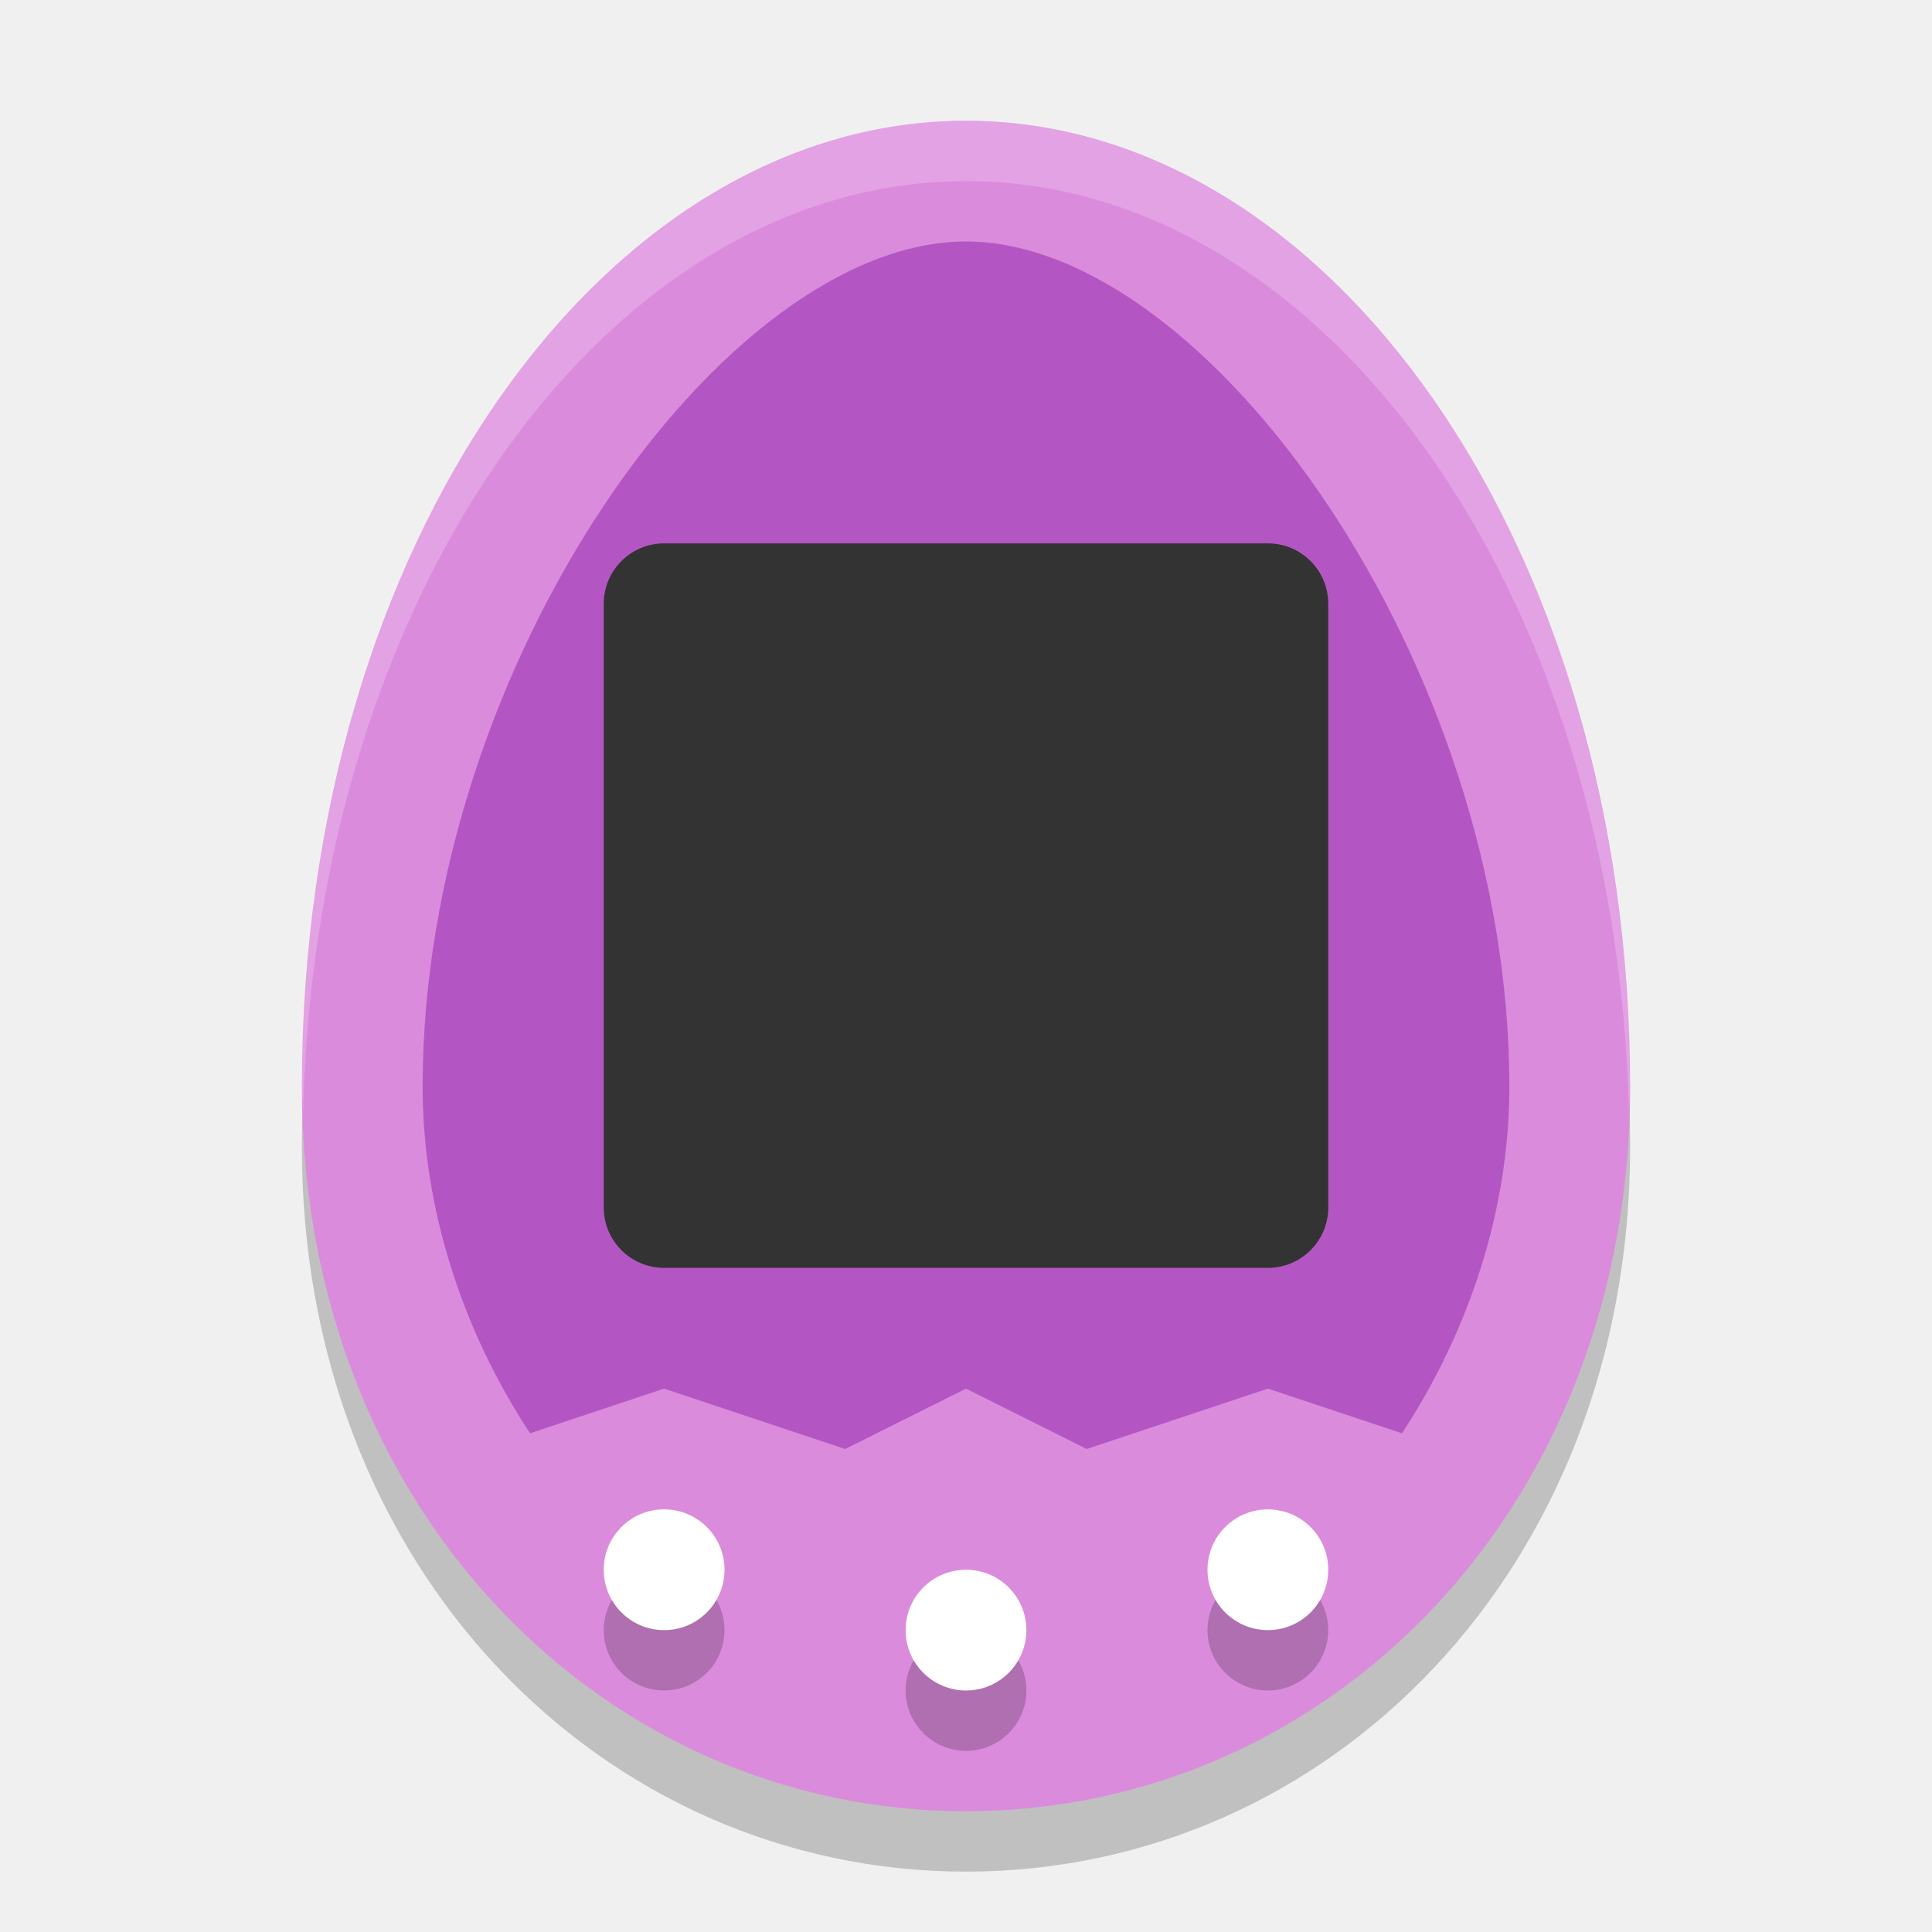
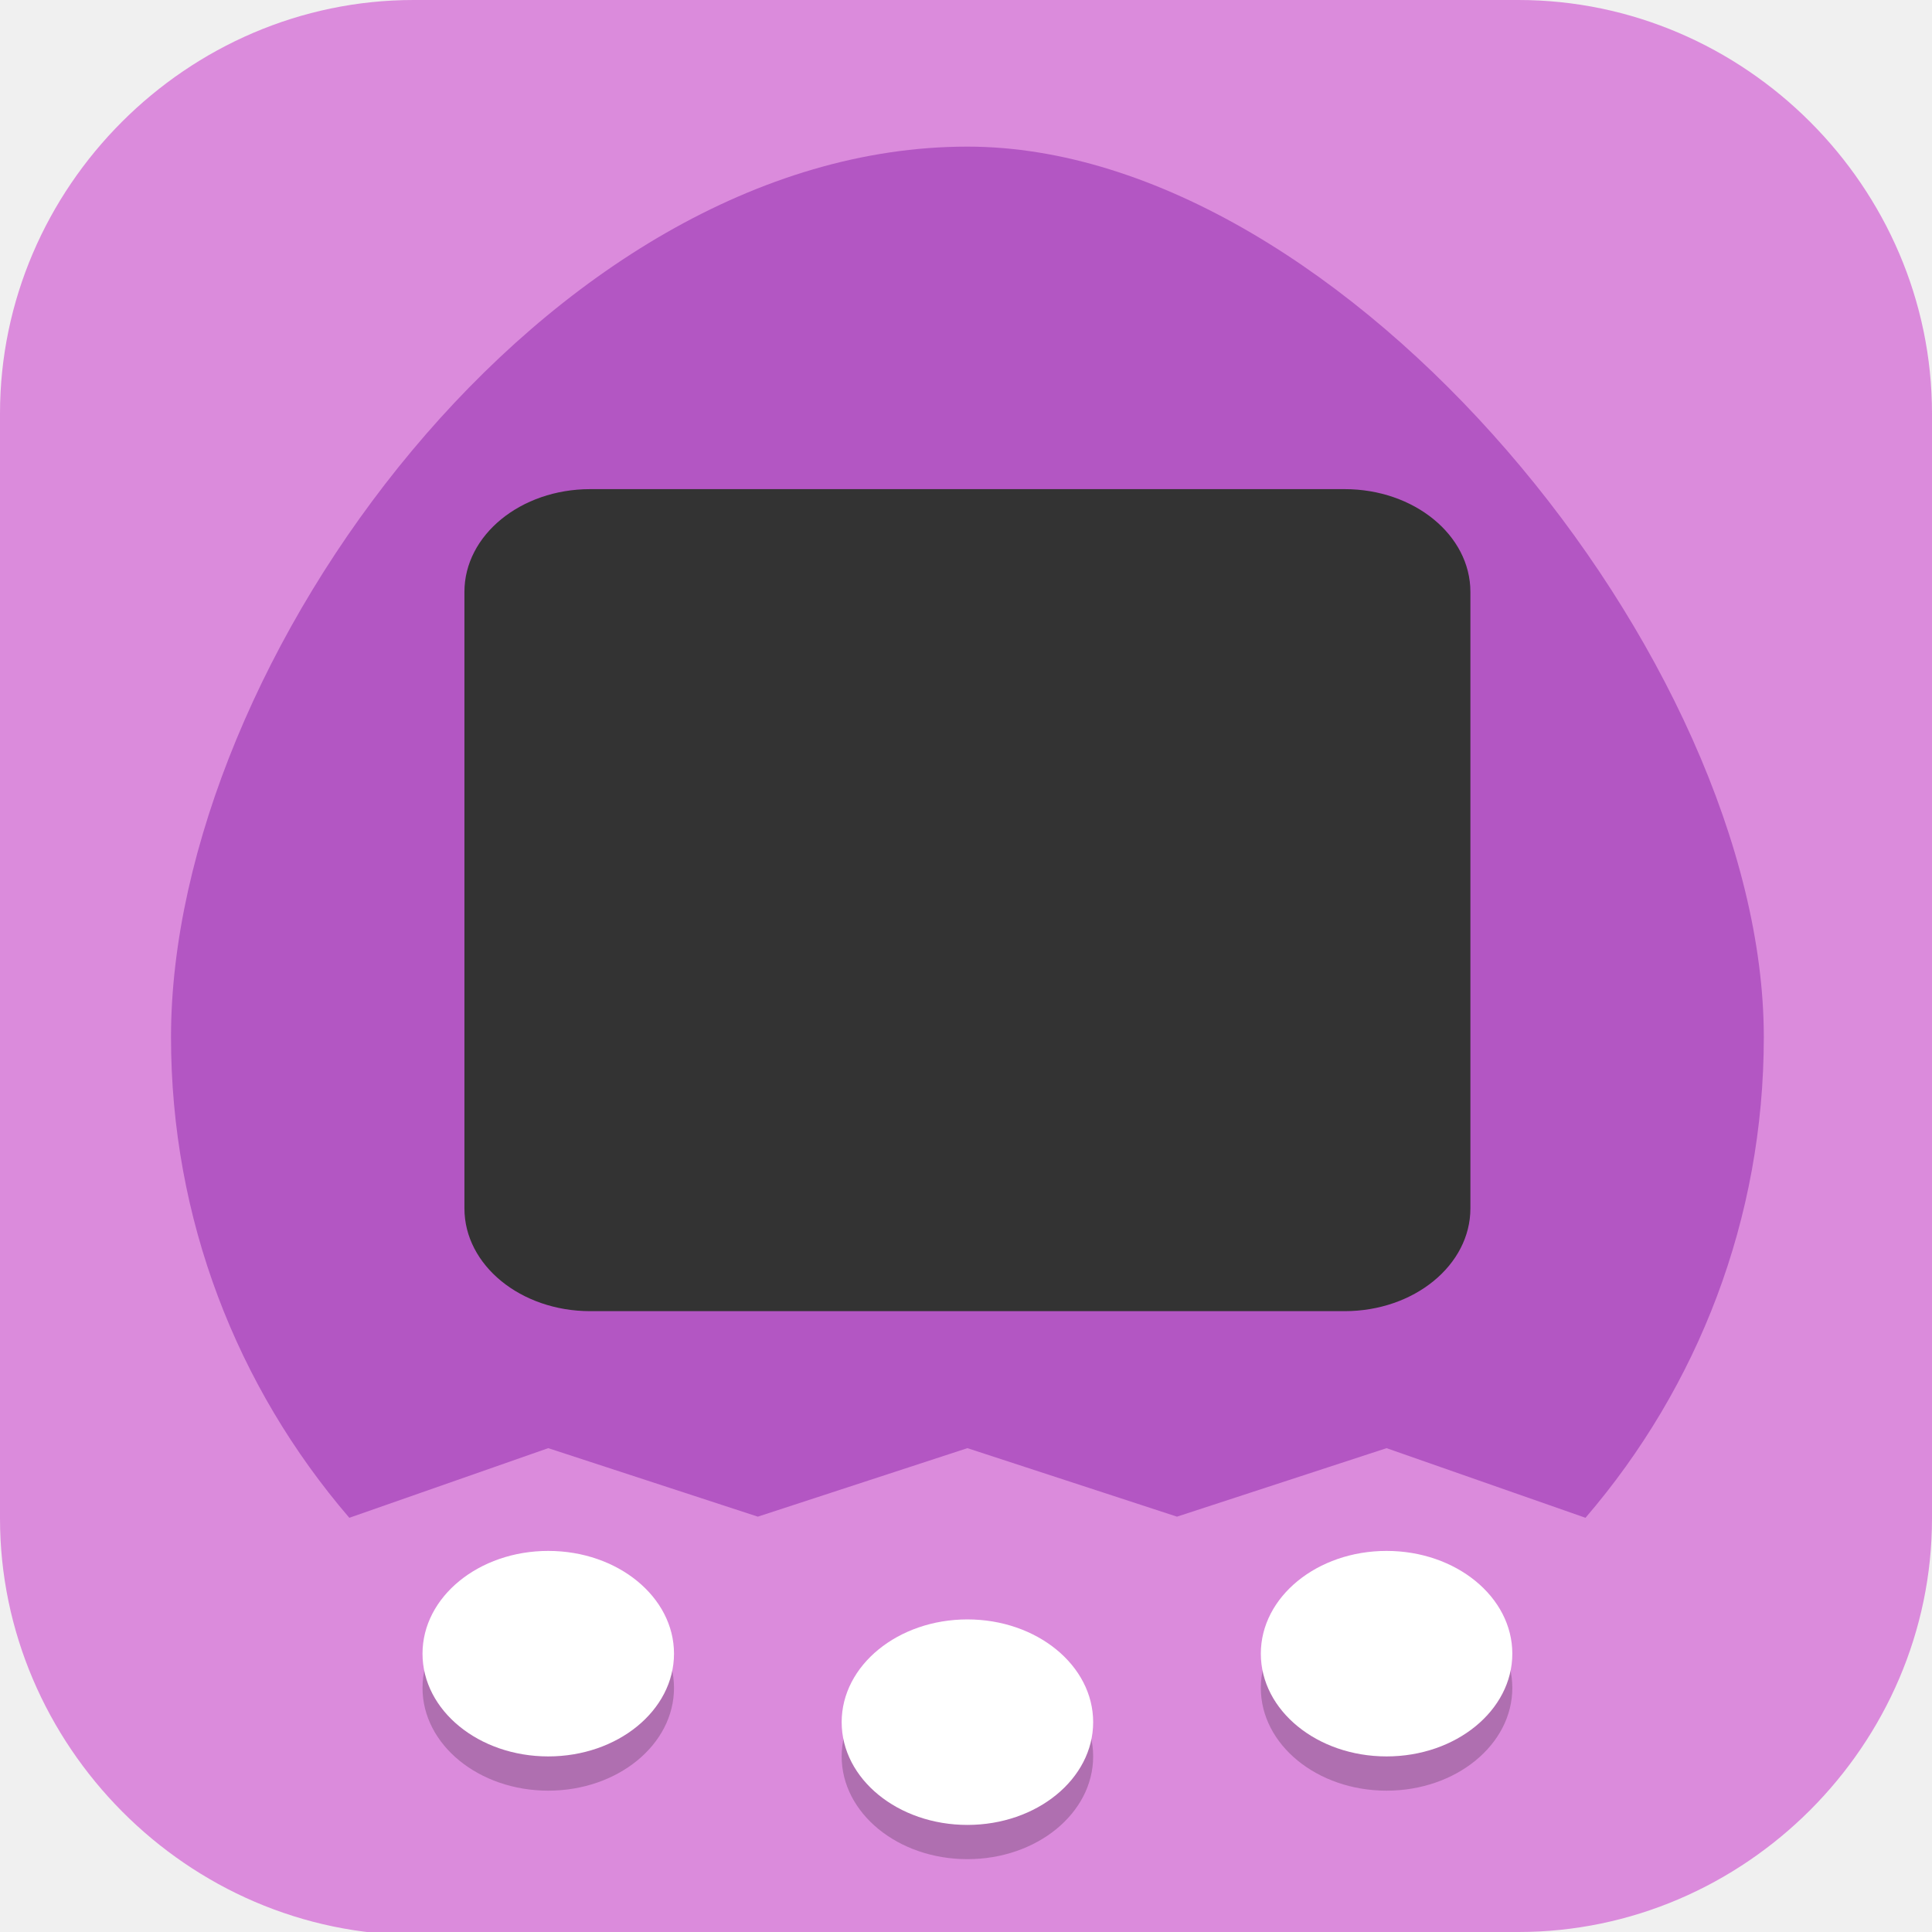
- <svg xmlns="http://www.w3.org/2000/svg" width="32" height="32" version="1.1">
-   <path d="m16 3c6 0 11 7 11 16 0 7-5 12-11 12s-11-5-11-12c0-9 5-16 11-16z" style="opacity:.2" />
-   <path d="m16 2c6 0 11 7 11 16 0 7-5 12-11 12s-11-5-11-12c0-9 5-16 11-16z" style="fill:#db8bdc" />
-   <path d="m16 4c-4 0-9 7-9 14 0 2.026 0.665 4.047 1.779 5.74l2.221-0.74 3 1 2-1 2 1 3-1 2.221 0.74c1.114-1.694 1.779-3.714 1.779-5.74 0-7-5-14-9-14z" style="fill:#b356c3" />
-   <circle cx="11" cy="26" r="1" style="fill:#ffff00;opacity:.2" />
-   <circle cx="11" cy="27" r="1" style="opacity:.2" />
-   <circle cx="11" cy="26" r="1" style="fill:#ffffff" />
-   <circle cx="16" cy="28" r="1" style="opacity:.2" />
-   <circle cx="16" cy="27" r="1" style="fill:#ffffff" />
-   <circle cx="21" cy="27" r="1" style="opacity:.2" />
-   <circle cx="21" cy="26" r="1" style="fill:#ffffff" />
-   <rect x="10" y="9" width="12" height="12" ry="1" style="fill:#333333" />
-   <path d="M 16 2 C 10 2 5 9 5 18 C 5 18.148 5.015 18.291 5.02 18.438 C 5.225 9.713 10.127 3 16 3 C 21.873 3 26.775 9.713 26.98 18.438 C 26.985 18.291 27 18.148 27 18 C 27 9 22 2 16 2 z " style="fill:#ffffff;opacity:.2" />
+ <svg xmlns="http://www.w3.org/2000/svg" id="_图层_1" version="1.1" viewBox="0 0 64 64" width="32" height="32" xml:space="preserve">
+   <defs id="defs6">
+     <style id="style1">
+       .st0 {
+         fill-opacity: .5;
+       }
+ 
+       .st0, .st1, .st2, .st3, .st4, .st5, .st6, .st7 {
+         fill: #fff;
+       }
+ 
+       .st8 {
+         fill: #133c9a;
+       }
+ 
+       .st2, .st9 {
+         display: none;
+       }
+ 
+       .st3 {
+         fill-opacity: .2;
+       }
+ 
+       .st4 {
+         fill-opacity: .9;
+       }
+ 
+       .st10 {
+         fill: #3370ff;
+       }
+ 
+       .st11 {
+         fill: url(#_未命名的渐变_3);
+       }
+ 
+       .st12 {
+         fill: url(#_未命名的渐变);
+       }
+ 
+       .st5 {
+         fill-opacity: .3;
+       }
+ 
+       .st6 {
+         fill-opacity: 0;
+       }
+ 
+       .st7 {
+         fill-opacity: .7;
+       }
+ 
+       .st13 {
+         fill: #00d6b9;
+       }
+ 
+       .st14 {
+         fill: url(#_未命名的渐变_2);
+       }
+     </style>
+     <radialGradient id="_未命名的渐变" data-name="未命名的渐变" cx="123.9" cy="-40.2" fx="123.9" fy="-40.2" r="59.4" gradientTransform="translate(-26.8 25.5) scale(.6 -.7)" gradientUnits="userSpaceOnUse">
+       <stop offset="0" stop-color="#db202e" id="stop1" />
+       <stop offset="1" stop-color="#e01b24" id="stop2" />
+     </radialGradient>
+     <radialGradient id="_未命名的渐变_2" data-name="未命名的渐变 2" cx="67.6" cy="26.8" fx="67.6" fy="26.8" r="105.2" gradientTransform="translate(-26.6 25.3) scale(.6 -.7)" gradientUnits="userSpaceOnUse">
+       <stop offset="0" stop-color="#ffb648" id="stop3" />
+       <stop offset="1" stop-color="#ff7800" stop-opacity="0" id="stop4" />
+     </radialGradient>
+     <radialGradient id="_未命名的渐变_3" data-name="未命名的渐变 3" cx="61.7" cy="18.6" fx="61.7" fy="18.6" r="68" gradientTransform="translate(-26.8 25.8) scale(.6 -.7)" gradientUnits="userSpaceOnUse">
+       <stop offset="0" stop-color="#c64600" id="stop5" />
+       <stop offset="1" stop-color="#a51d2d" id="stop6" />
+     </radialGradient>
+   </defs>
+   <path class="st1" d="M 47.5,64.1 H 13.8 C 6.2,64.1 0,57.8 0,50.3 V 13.7 C 0,6.2 6.2,0 13.7,0 H 50.3 C 57.8,0 64,6.2 64,13.7 V 50.3 C 64,57.8 57.8,64 50.3,64 h -2.9 0.1 z" id="path6" style="fill:#db8bdc;fill-opacity:1" />
+   <g id="g27" transform="matrix(1.388508,0,0,1.134605,-12.38546,-4.219709)">
+     <path d="M 32,8 C 22,8 13,23 13,34 c 0,5.299 1.565,10.203 4.254,14.033 L 22,46 l 5,2 5,-2 5,2 5,-2 4.746,2.033 C 49.435,44.203 51,39.299 51,34 51,23 41,8 32,8 Z" style="fill:#b356c3" id="path3" />
+     <circle cx="22" cy="53" r="3" style="opacity:0.2" id="circle3" />
+     <circle cx="22" cy="52" r="3" style="fill:#ffffff" id="circle4" />
+     <circle cx="32" cy="55" r="3" style="opacity:0.2" id="circle5" />
+     <circle cx="32" cy="54" r="3" style="fill:#ffffff" id="circle6" />
+     <circle cx="42" cy="53" r="3" style="opacity:0.2" id="circle7" />
+     <circle cx="42" cy="52" r="3" style="fill:#ffffff" id="circle8" />
+     <rect x="20" y="18" width="24" height="24" rx="3" ry="3" style="fill:#333333" id="rect8" />
+   </g>
</svg>
